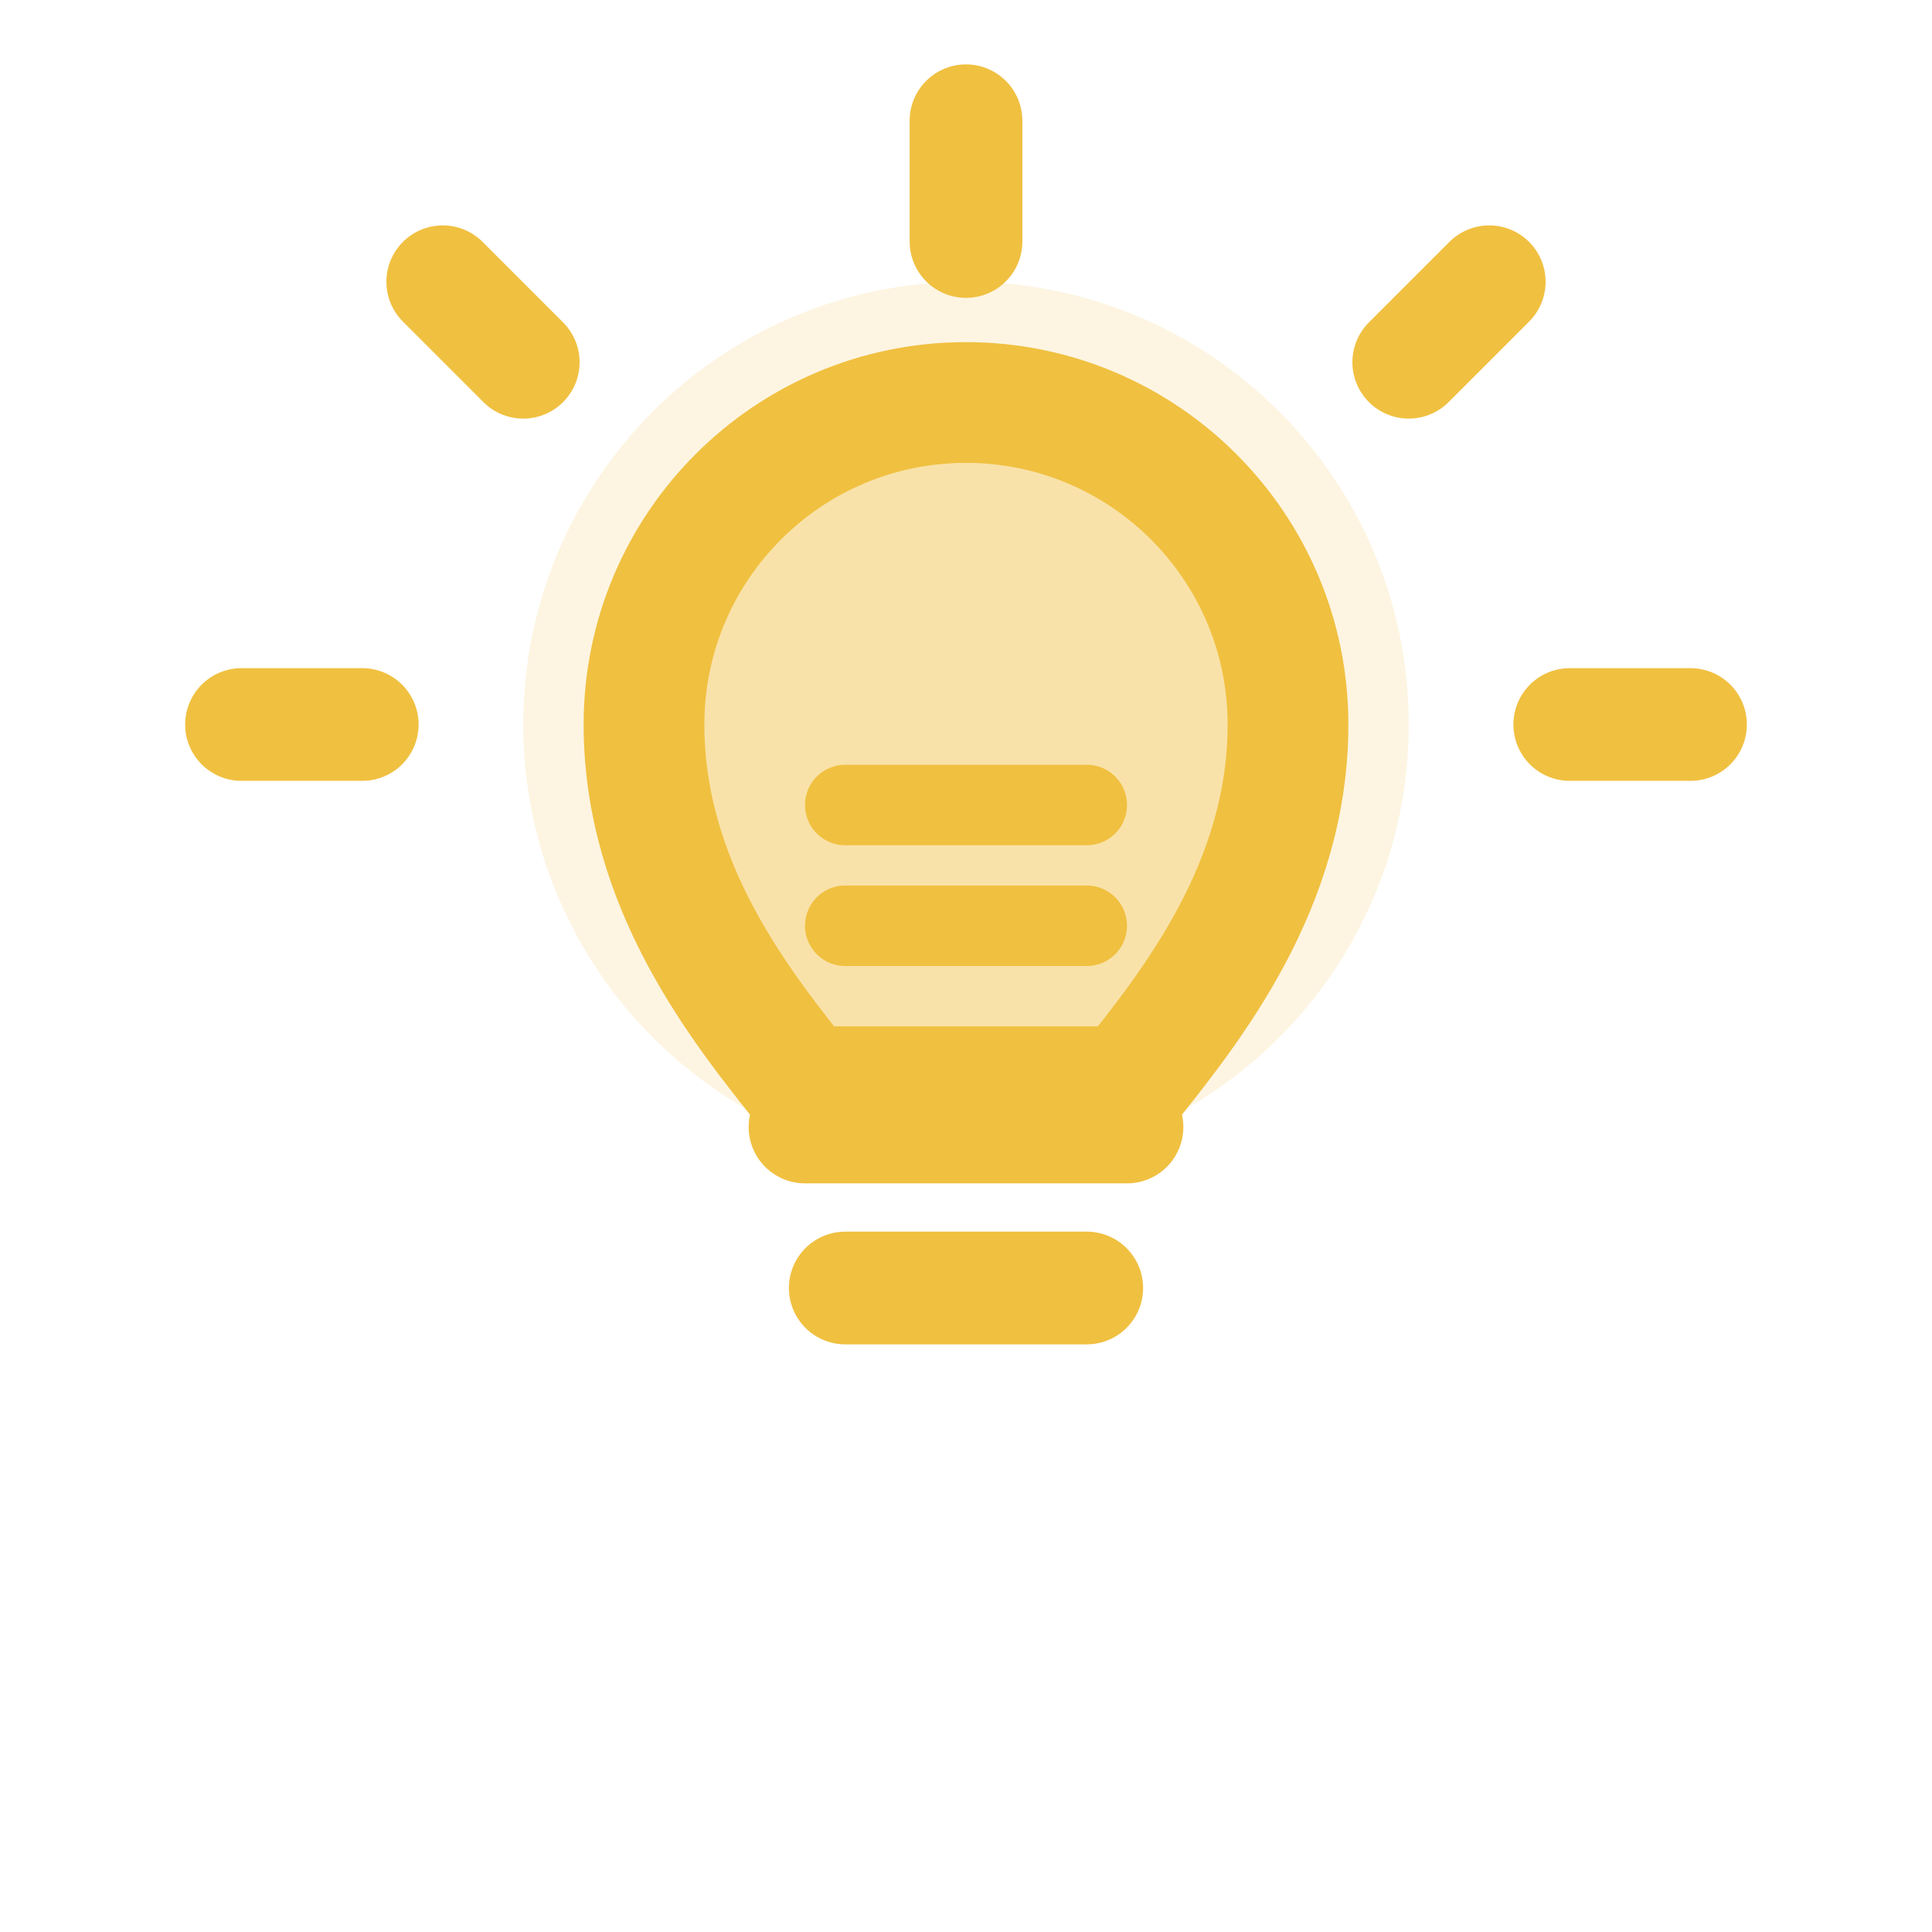
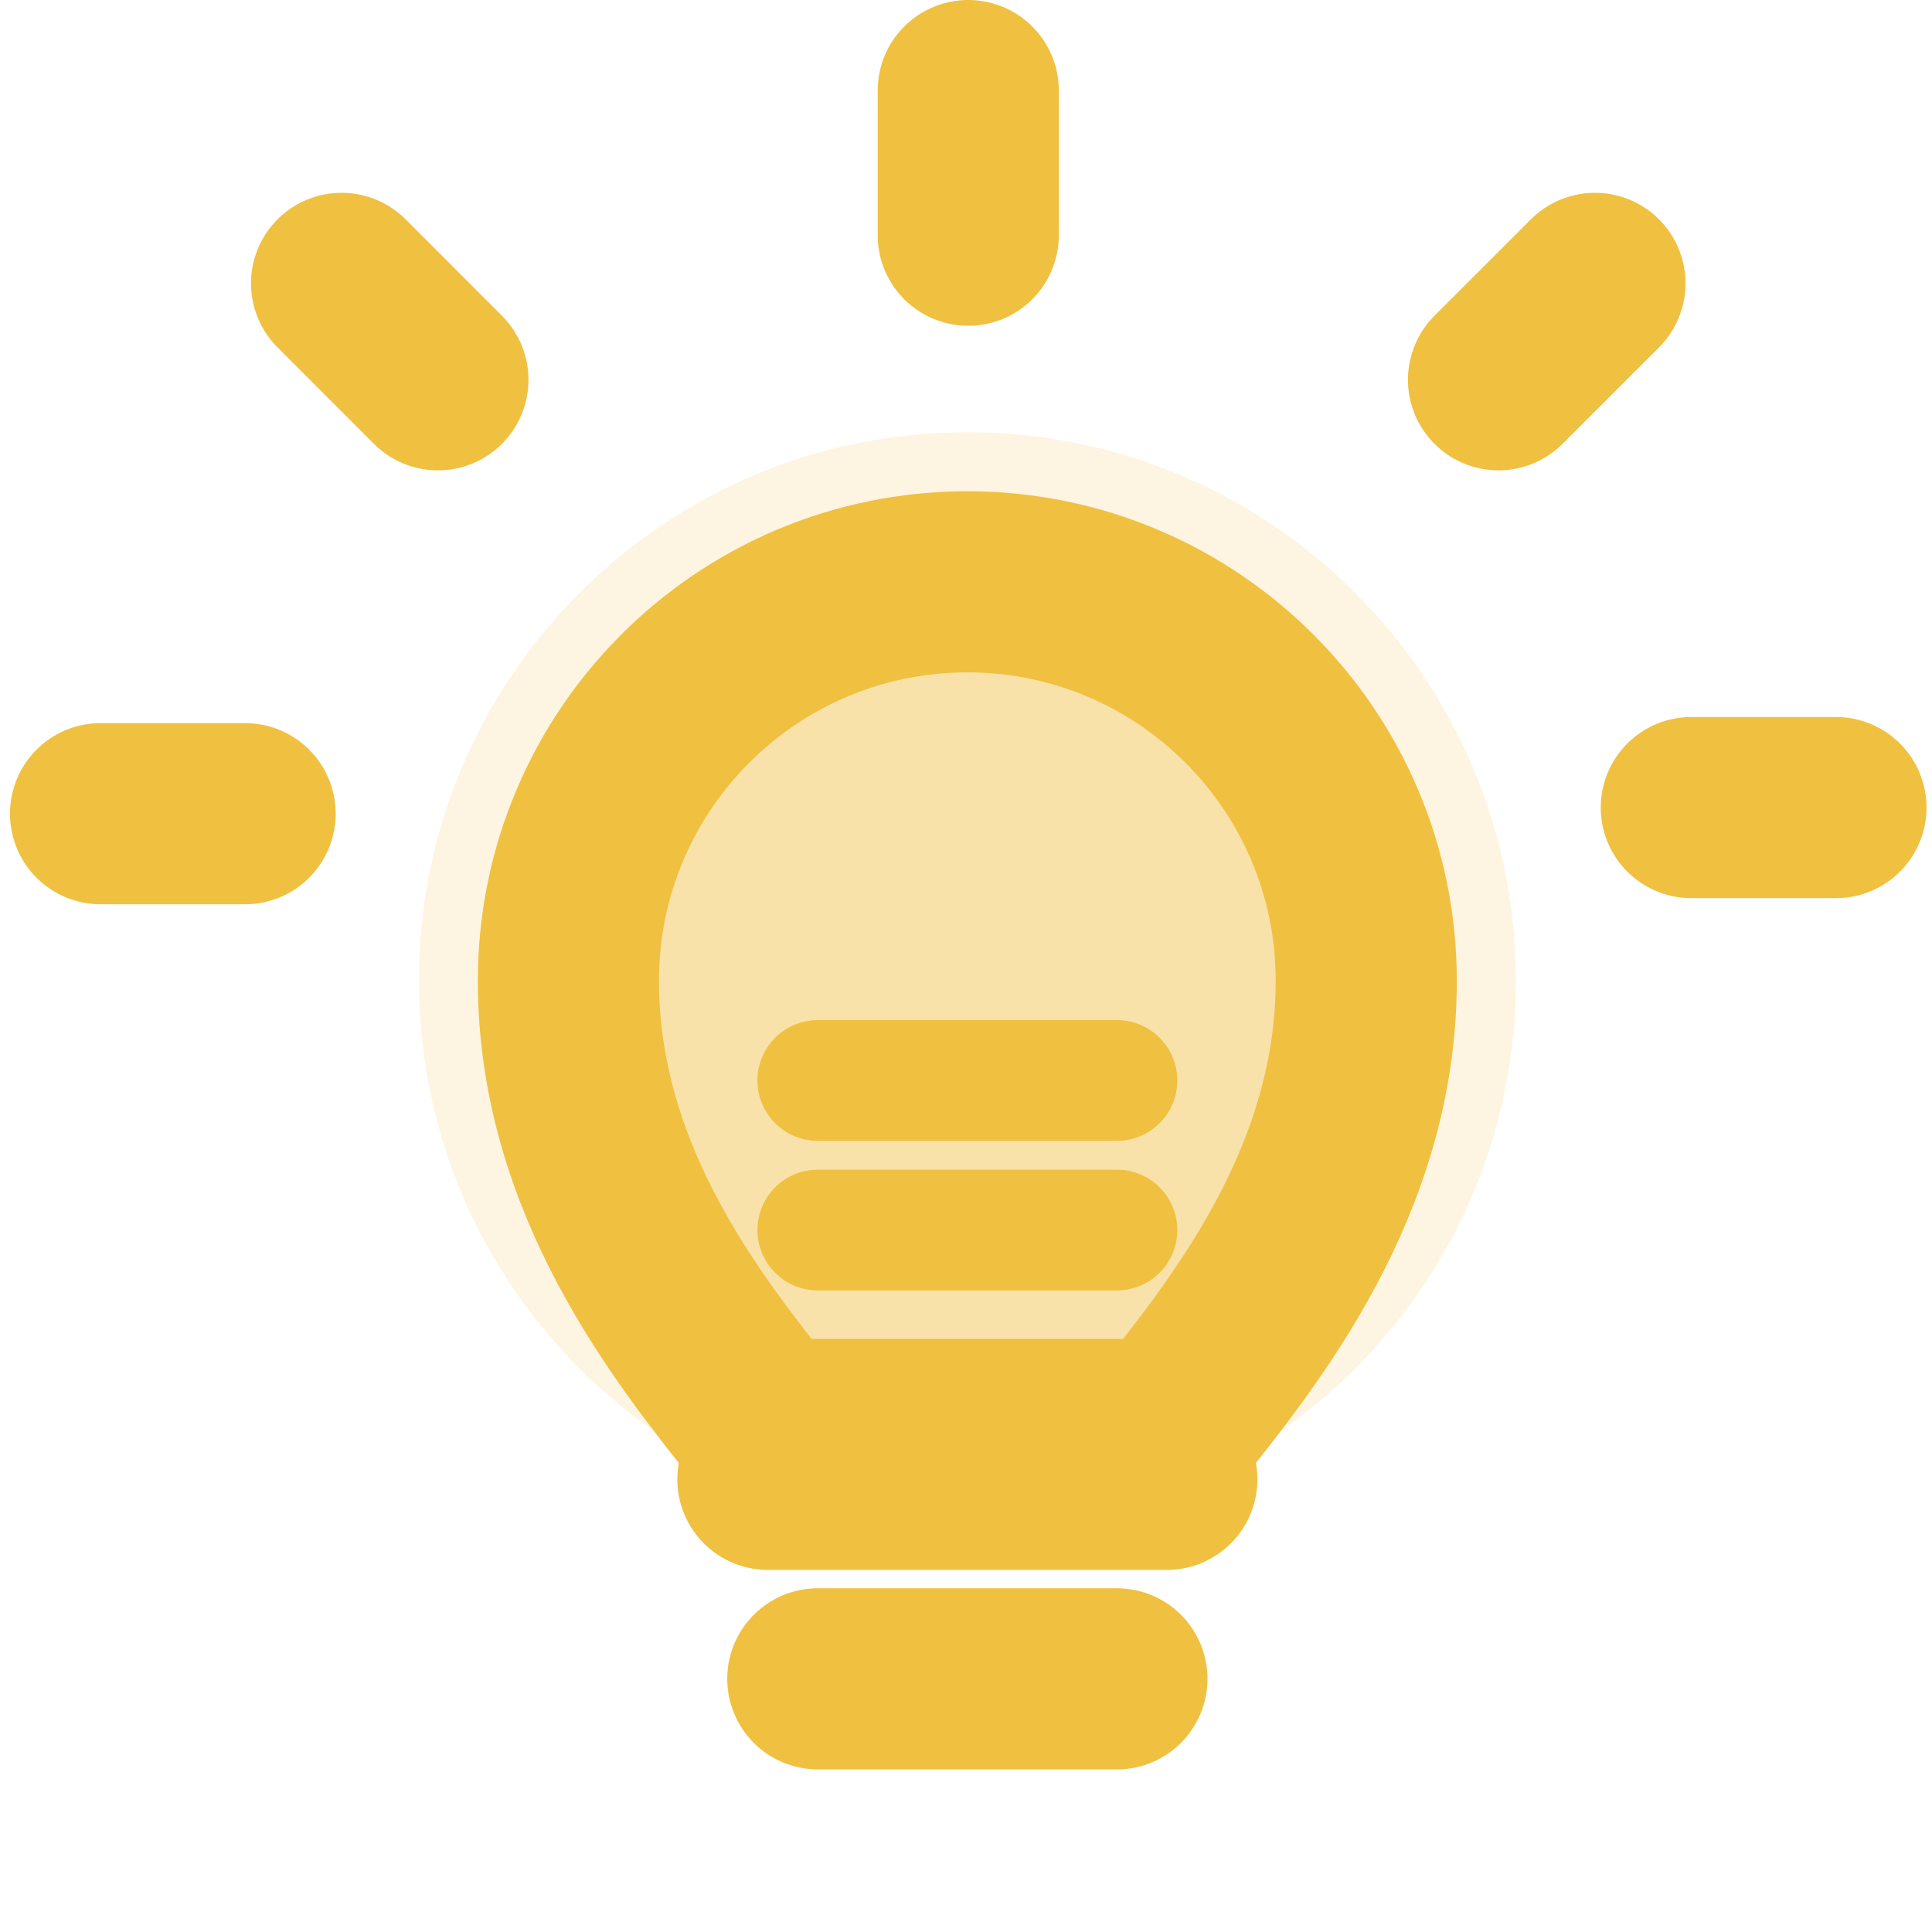
- <svg xmlns="http://www.w3.org/2000/svg" viewBox="0 0 24 24" width="64" height="64">
-   <circle cx="12" cy="9" r="5.5" fill="#f0c040" fill-opacity="0.15" stroke="none" />
-   <path d="M8 9 a4 4 0 0 1 8 0 c0 2-1.2 3.5-2 4.5 H10 C9.2 12.5 8 11 8 9 z" fill="#f0c040" fill-opacity="0.35" stroke="#f0c040" stroke-width="1.5" stroke-linejoin="round" />
-   <line x1="10.5" y1="10" x2="13.5" y2="10" stroke="#f0c040" stroke-width="1" stroke-linecap="round" />
-   <line x1="10.5" y1="11.5" x2="13.5" y2="11.5" stroke="#f0c040" stroke-width="1" stroke-linecap="round" />
-   <line x1="10" y1="14" x2="14" y2="14" stroke="#f0c040" stroke-width="1.4" stroke-linecap="round" />
-   <line x1="10.5" y1="16" x2="13.5" y2="16" stroke="#f0c040" stroke-width="1.4" stroke-linecap="round" />
-   <line x1="12" y1="3" x2="12" y2="1.5" stroke="#f0c040" stroke-width="1.4" stroke-linecap="round" />
-   <line x1="17.5" y1="4.5" x2="18.5" y2="3.5" stroke="#f0c040" stroke-width="1.4" stroke-linecap="round" />
-   <line x1="19.5" y1="9" x2="21" y2="9" stroke="#f0c040" stroke-width="1.4" stroke-linecap="round" />
-   <line x1="6.5" y1="4.5" x2="5.5" y2="3.5" stroke="#f0c040" stroke-width="1.4" stroke-linecap="round" />
-   <line x1="4.5" y1="9" x2="3" y2="9" stroke="#f0c040" stroke-width="1.4" stroke-linecap="round" />
+ <svg xmlns="http://www.w3.org/2000/svg" viewBox="0 0 24 24" width="64" height="64" version="1.1" id="svg9">
+   <defs id="defs9" />
+   <circle cx="12.017" cy="12.183" fill="#f0c040" fill-opacity="0.15" stroke="none" id="circle1" style="stroke-width:1.239" r="6.814" />
+   <path d="m 7.061,12.183 a 4.955,4.955 0 0 1 9.911,0 c 0,2.478 -1.487,4.336 -2.478,5.575 H 9.539 C 8.548,16.519 7.061,14.661 7.061,12.183 Z" fill="#f0c040" fill-opacity="0.35" stroke="#f0c040" stroke-width="1.858" stroke-linejoin="round" id="path1" style="stroke-width:2.25;stroke-dasharray:none" />
+   <line x1="10.159" y1="13.422" x2="13.875" y2="13.422" stroke="#f0c040" stroke-width="1.239" stroke-linecap="round" id="line1" style="stroke-width:1.5;stroke-dasharray:none" />
+   <line x1="10.159" y1="15.28" x2="13.875" y2="15.28" stroke="#f0c040" stroke-width="1.239" stroke-linecap="round" id="line2" style="stroke-width:1.5;stroke-dasharray:none" />
+   <line x1="9.539" y1="18.377" x2="14.495" y2="18.377" stroke="#f0c040" stroke-width="1.734" stroke-linecap="round" id="line3" style="stroke-width:2.25;stroke-dasharray:none" />
+   <line x1="10.159" y1="20.855" x2="13.875" y2="20.855" stroke="#f0c040" stroke-width="1.734" stroke-linecap="round" id="line4" style="stroke-width:2.25;stroke-dasharray:none" />
+   <line x1="12.028" y1="2.922" x2="12.028" y2="1.125" stroke="#f0c040" stroke-width="1.734" stroke-linecap="round" id="line5" style="stroke-width:2.25;stroke-dasharray:none" />
+   <line x1="18.615" y1="4.718" x2="19.813" y2="3.52" stroke="#f0c040" stroke-width="1.734" stroke-linecap="round" id="line6" style="stroke-width:2.25;stroke-dasharray:none" />
+   <line x1="21.01" y1="10.032" x2="22.807" y2="10.032" stroke="#f0c040" stroke-width="1.734" stroke-linecap="round" id="line7" style="stroke-width:2.25;stroke-dasharray:none" />
+   <line x1="5.44" y1="4.718" x2="4.243" y2="3.52" stroke="#f0c040" stroke-width="1.734" stroke-linecap="round" id="line8" style="stroke-width:2.25;stroke-dasharray:none" />
+   <line x1="3.045" y1="10.108" x2="1.249" y2="10.108" stroke="#f0c040" stroke-width="1.734" stroke-linecap="round" id="line9" style="stroke-width:2.25;stroke-dasharray:none" />
</svg>
